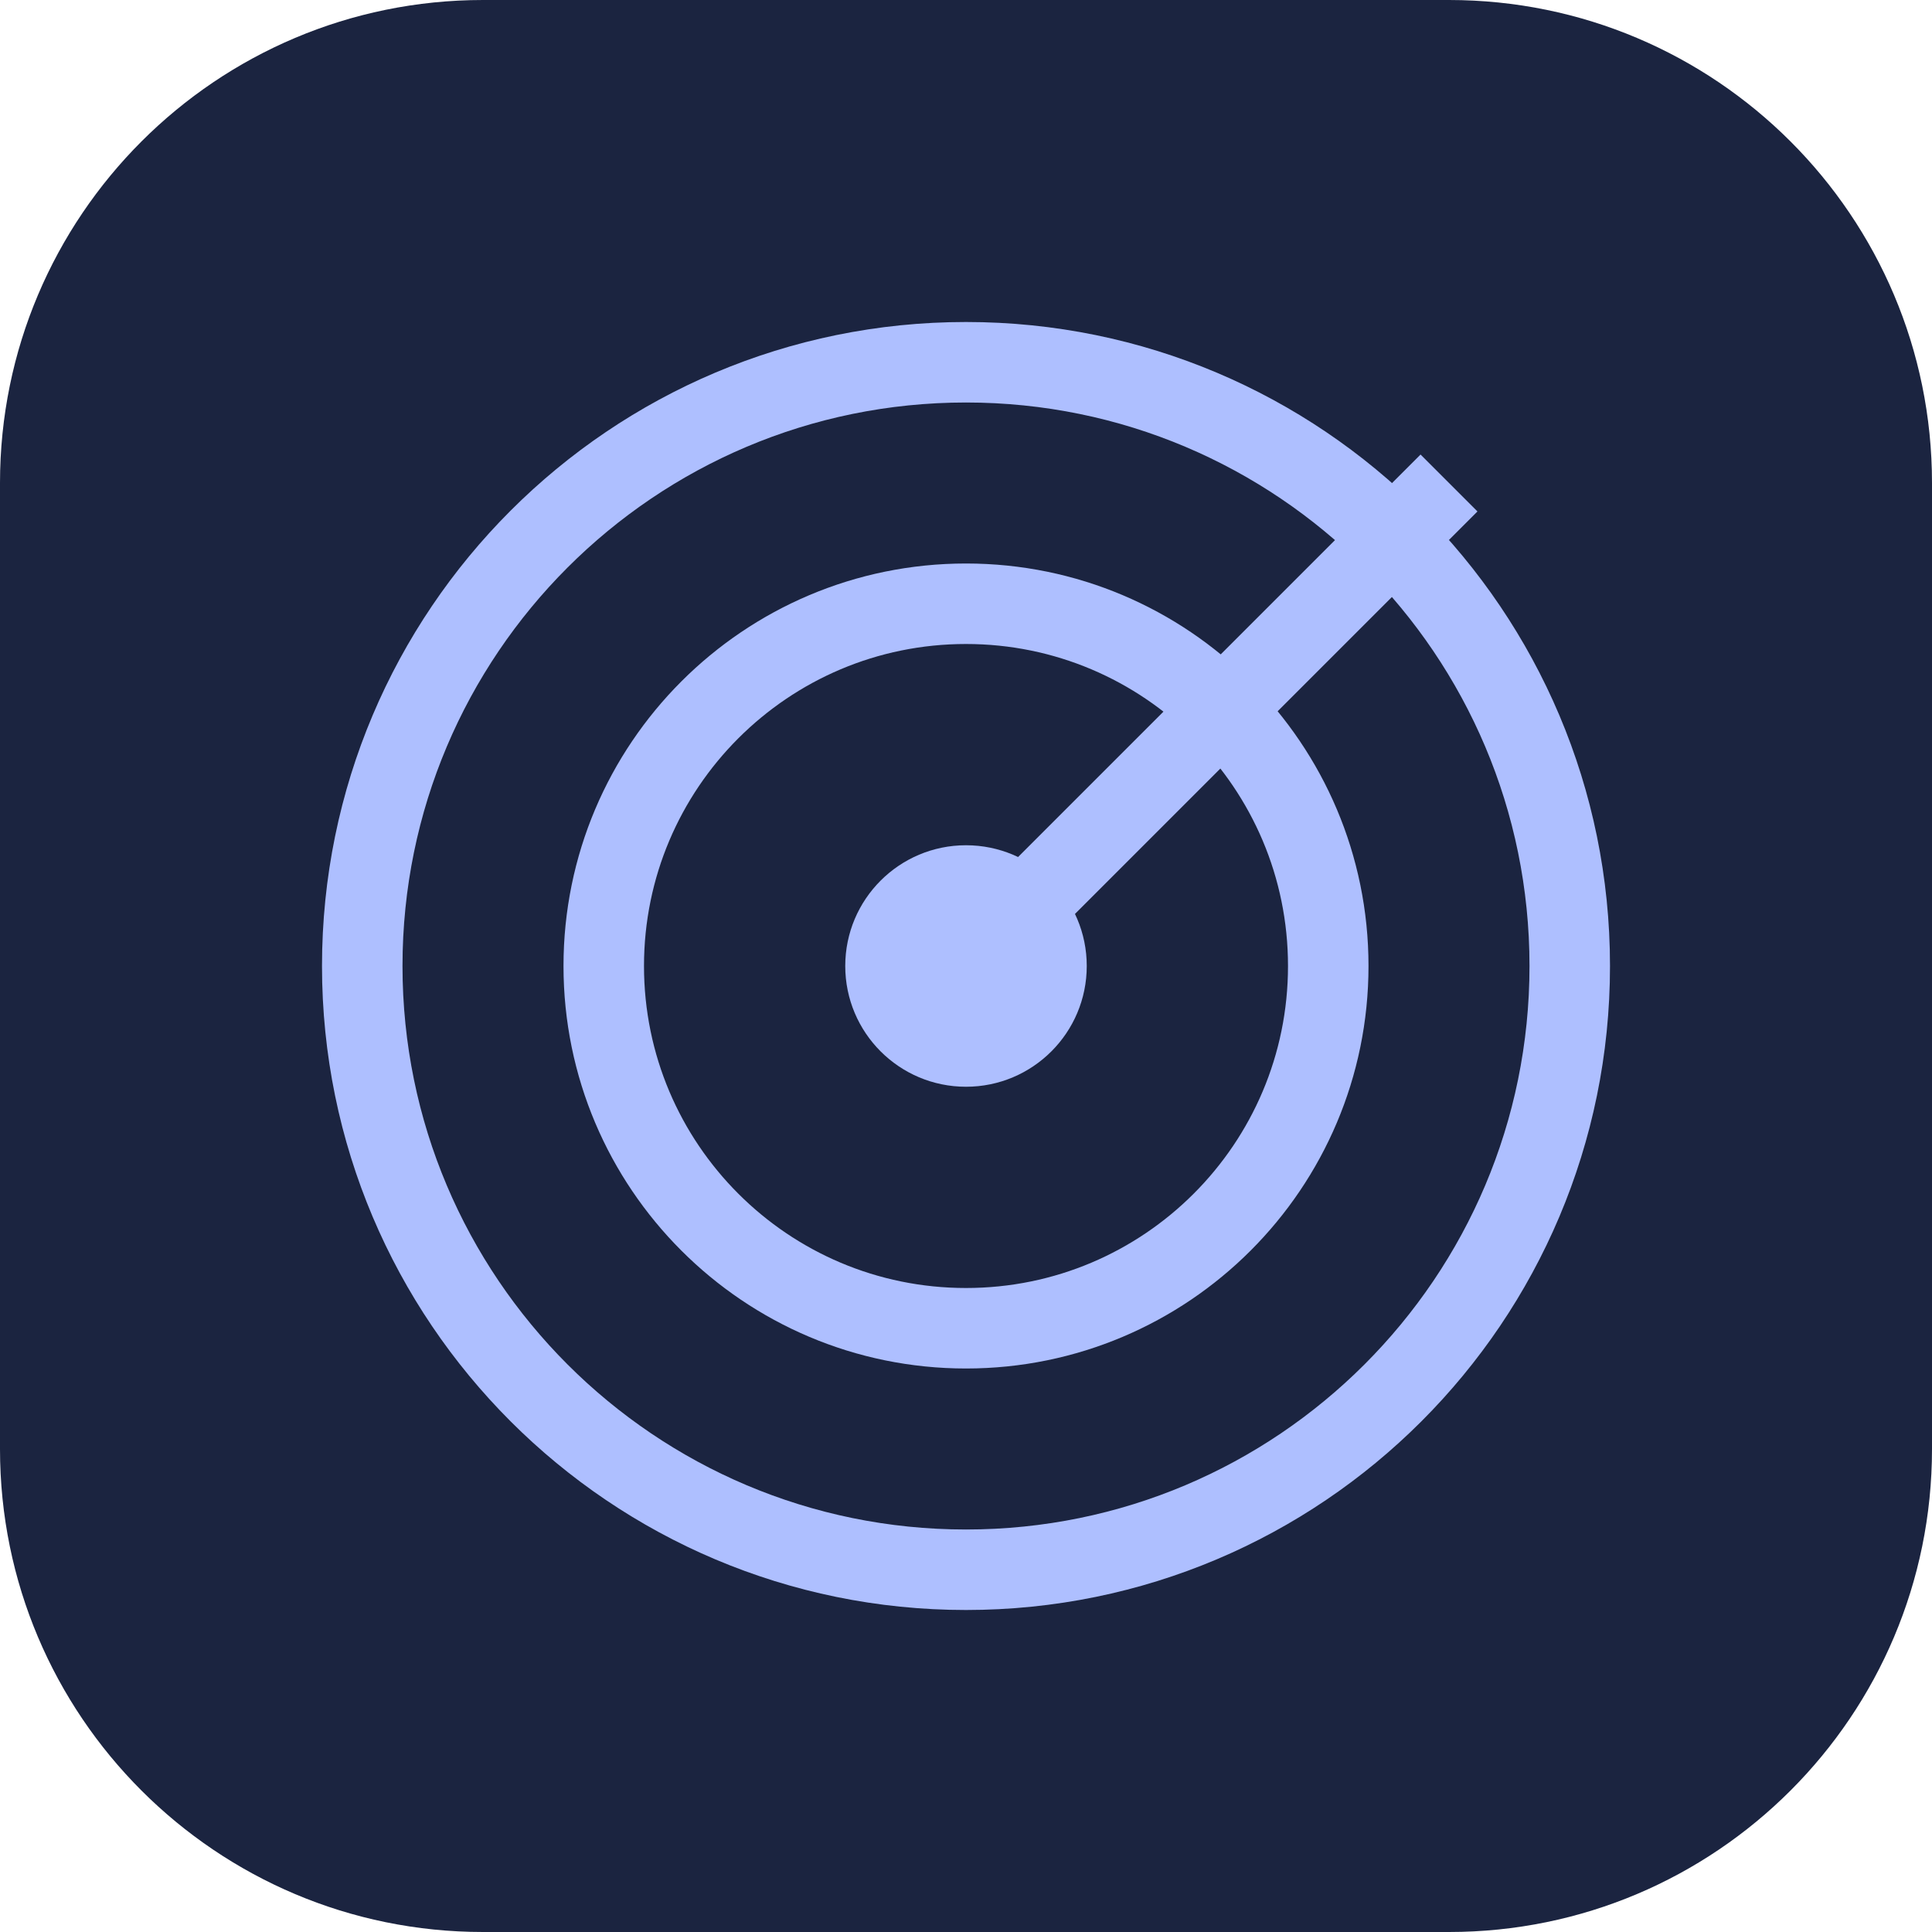
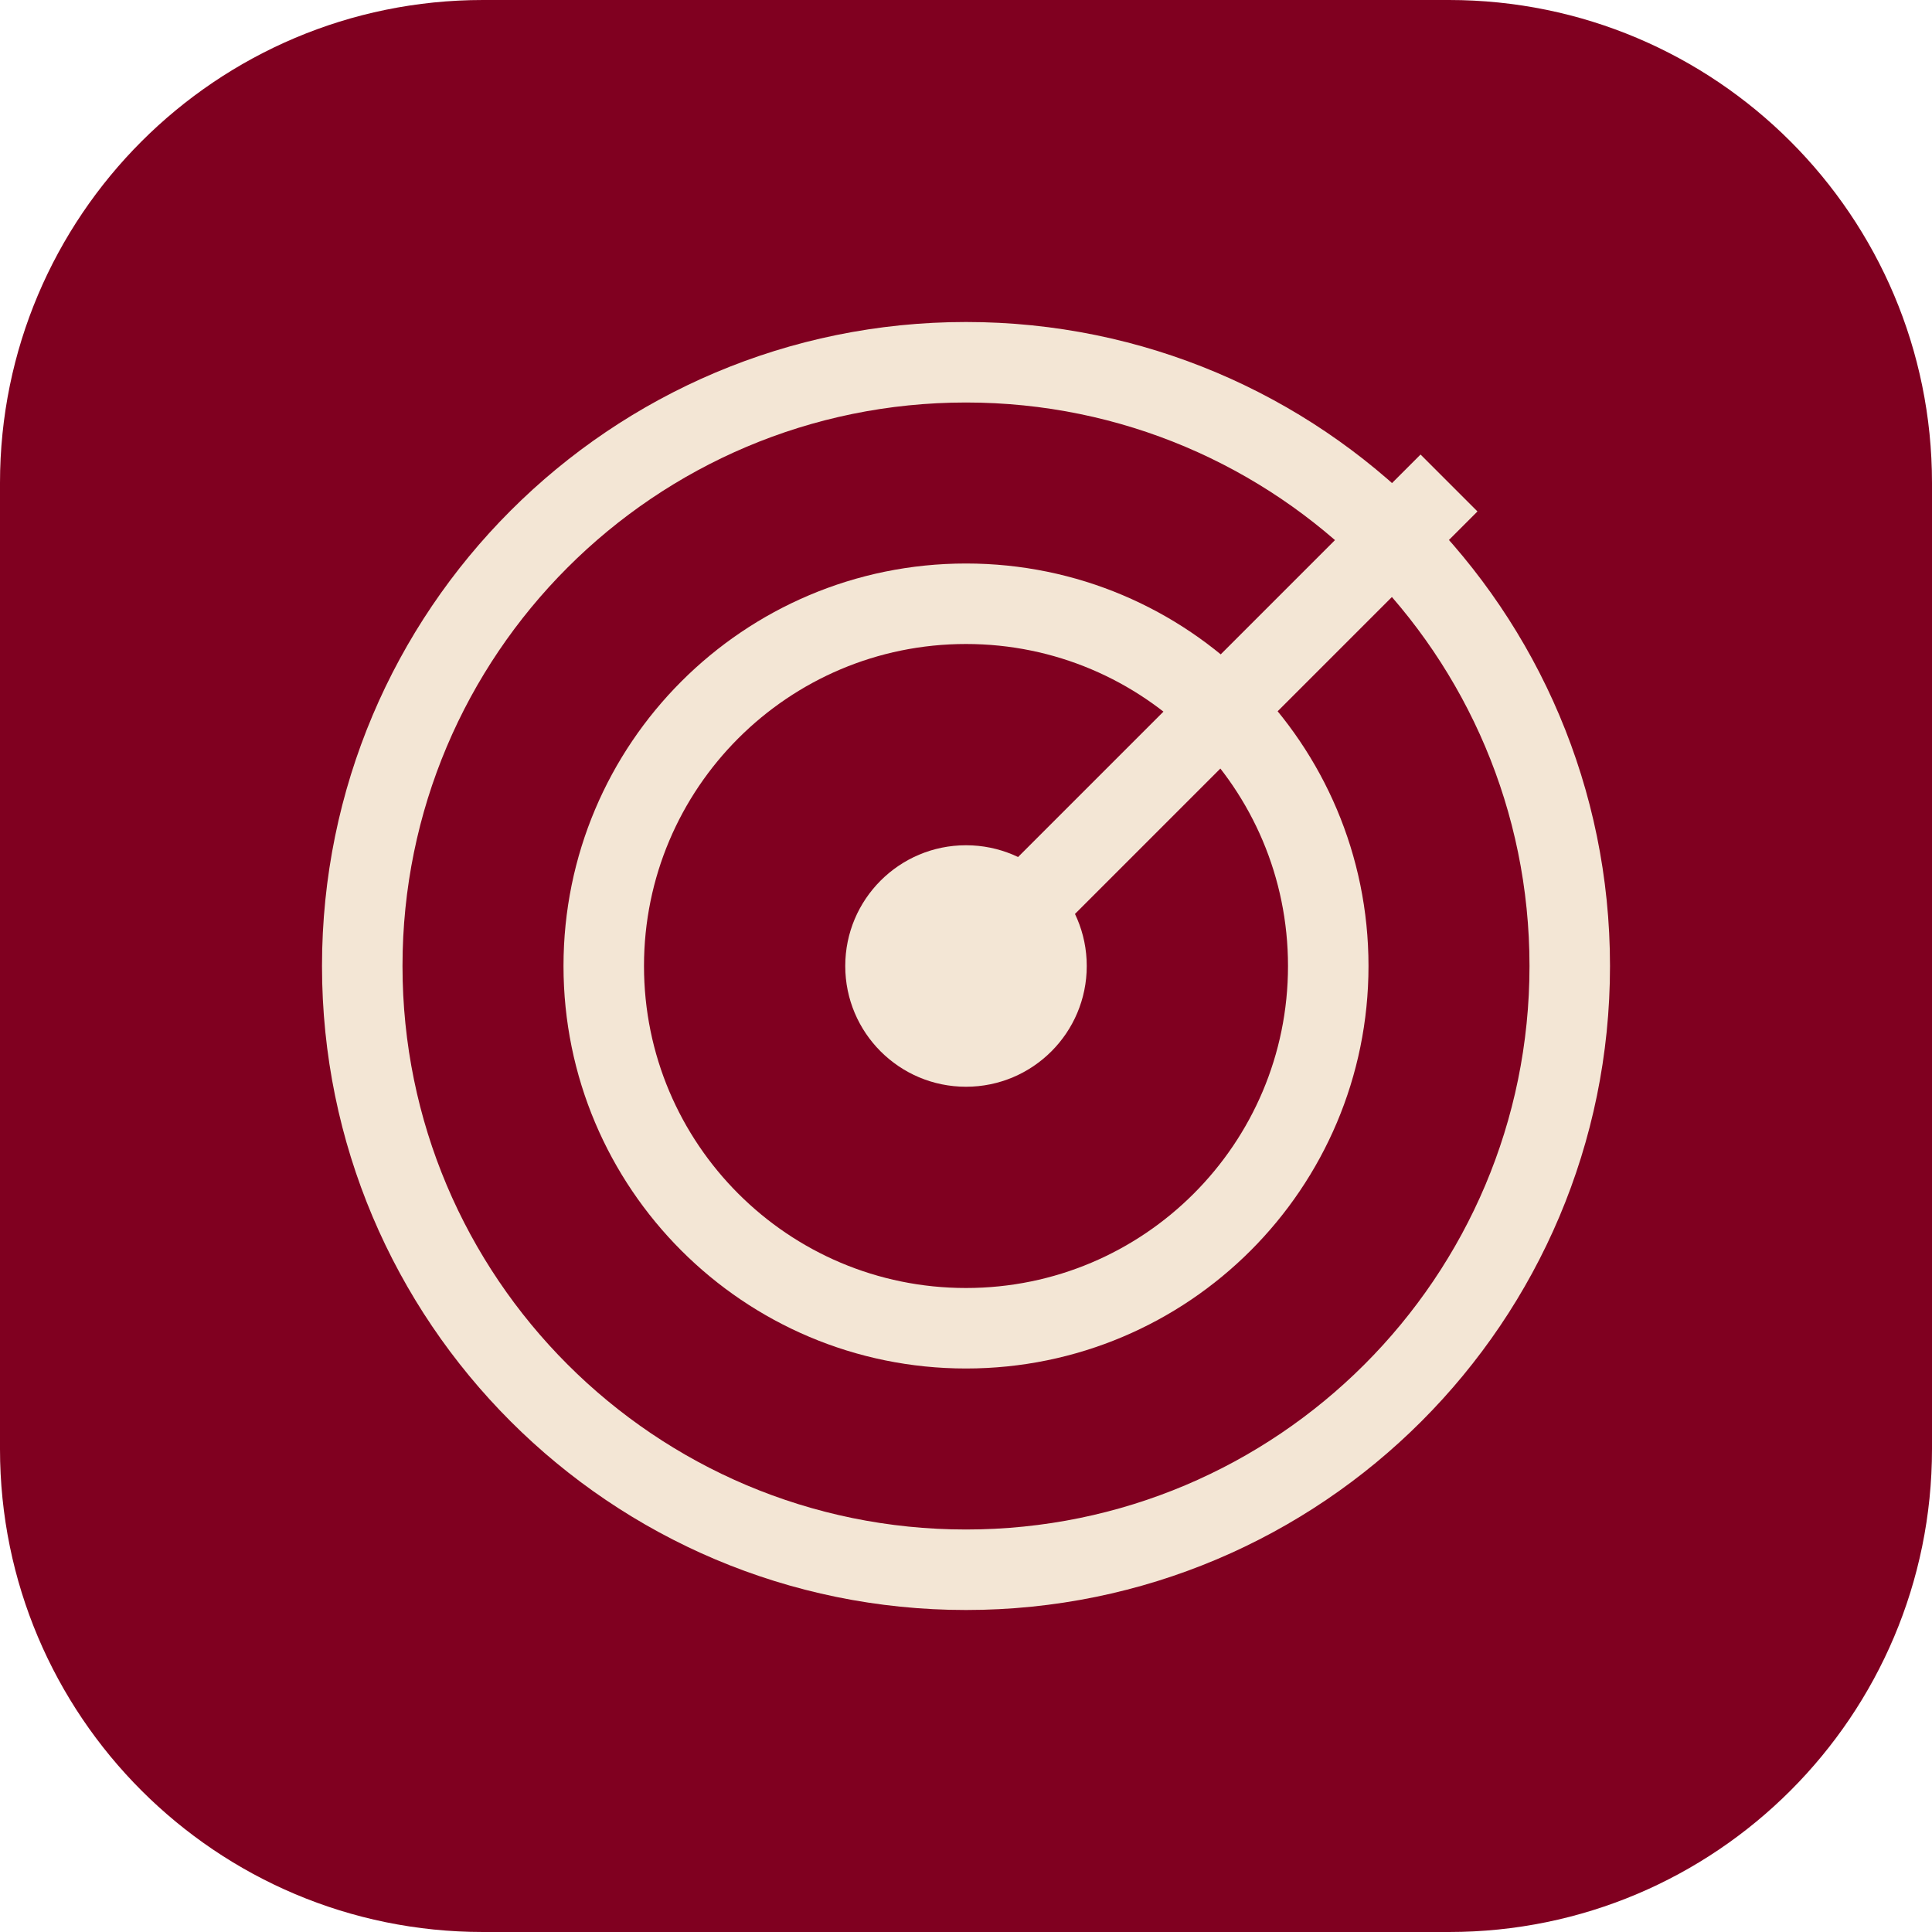
<svg xmlns="http://www.w3.org/2000/svg" viewBox="0 0 48 48" fill="none">
-   <rect width="48" height="48" rx="12" fill="#1b2440" />
-   <g stroke="#aebfff" stroke-width="2">
+   <rect width="48" height="48" rx="12" fill="#800020" />
+   <g stroke="#F3E6D5" stroke-width="2">
    <circle cx="24" cy="24" r="15" />
    <circle cx="24" cy="24" r="9" />
    <path d="M24 24 36 12" />
  </g>
-   <circle cx="24" cy="24" r="3" fill="#aebfff" />
+   <circle cx="24" cy="24" r="3" fill="#F3E6D5" />
</svg>
